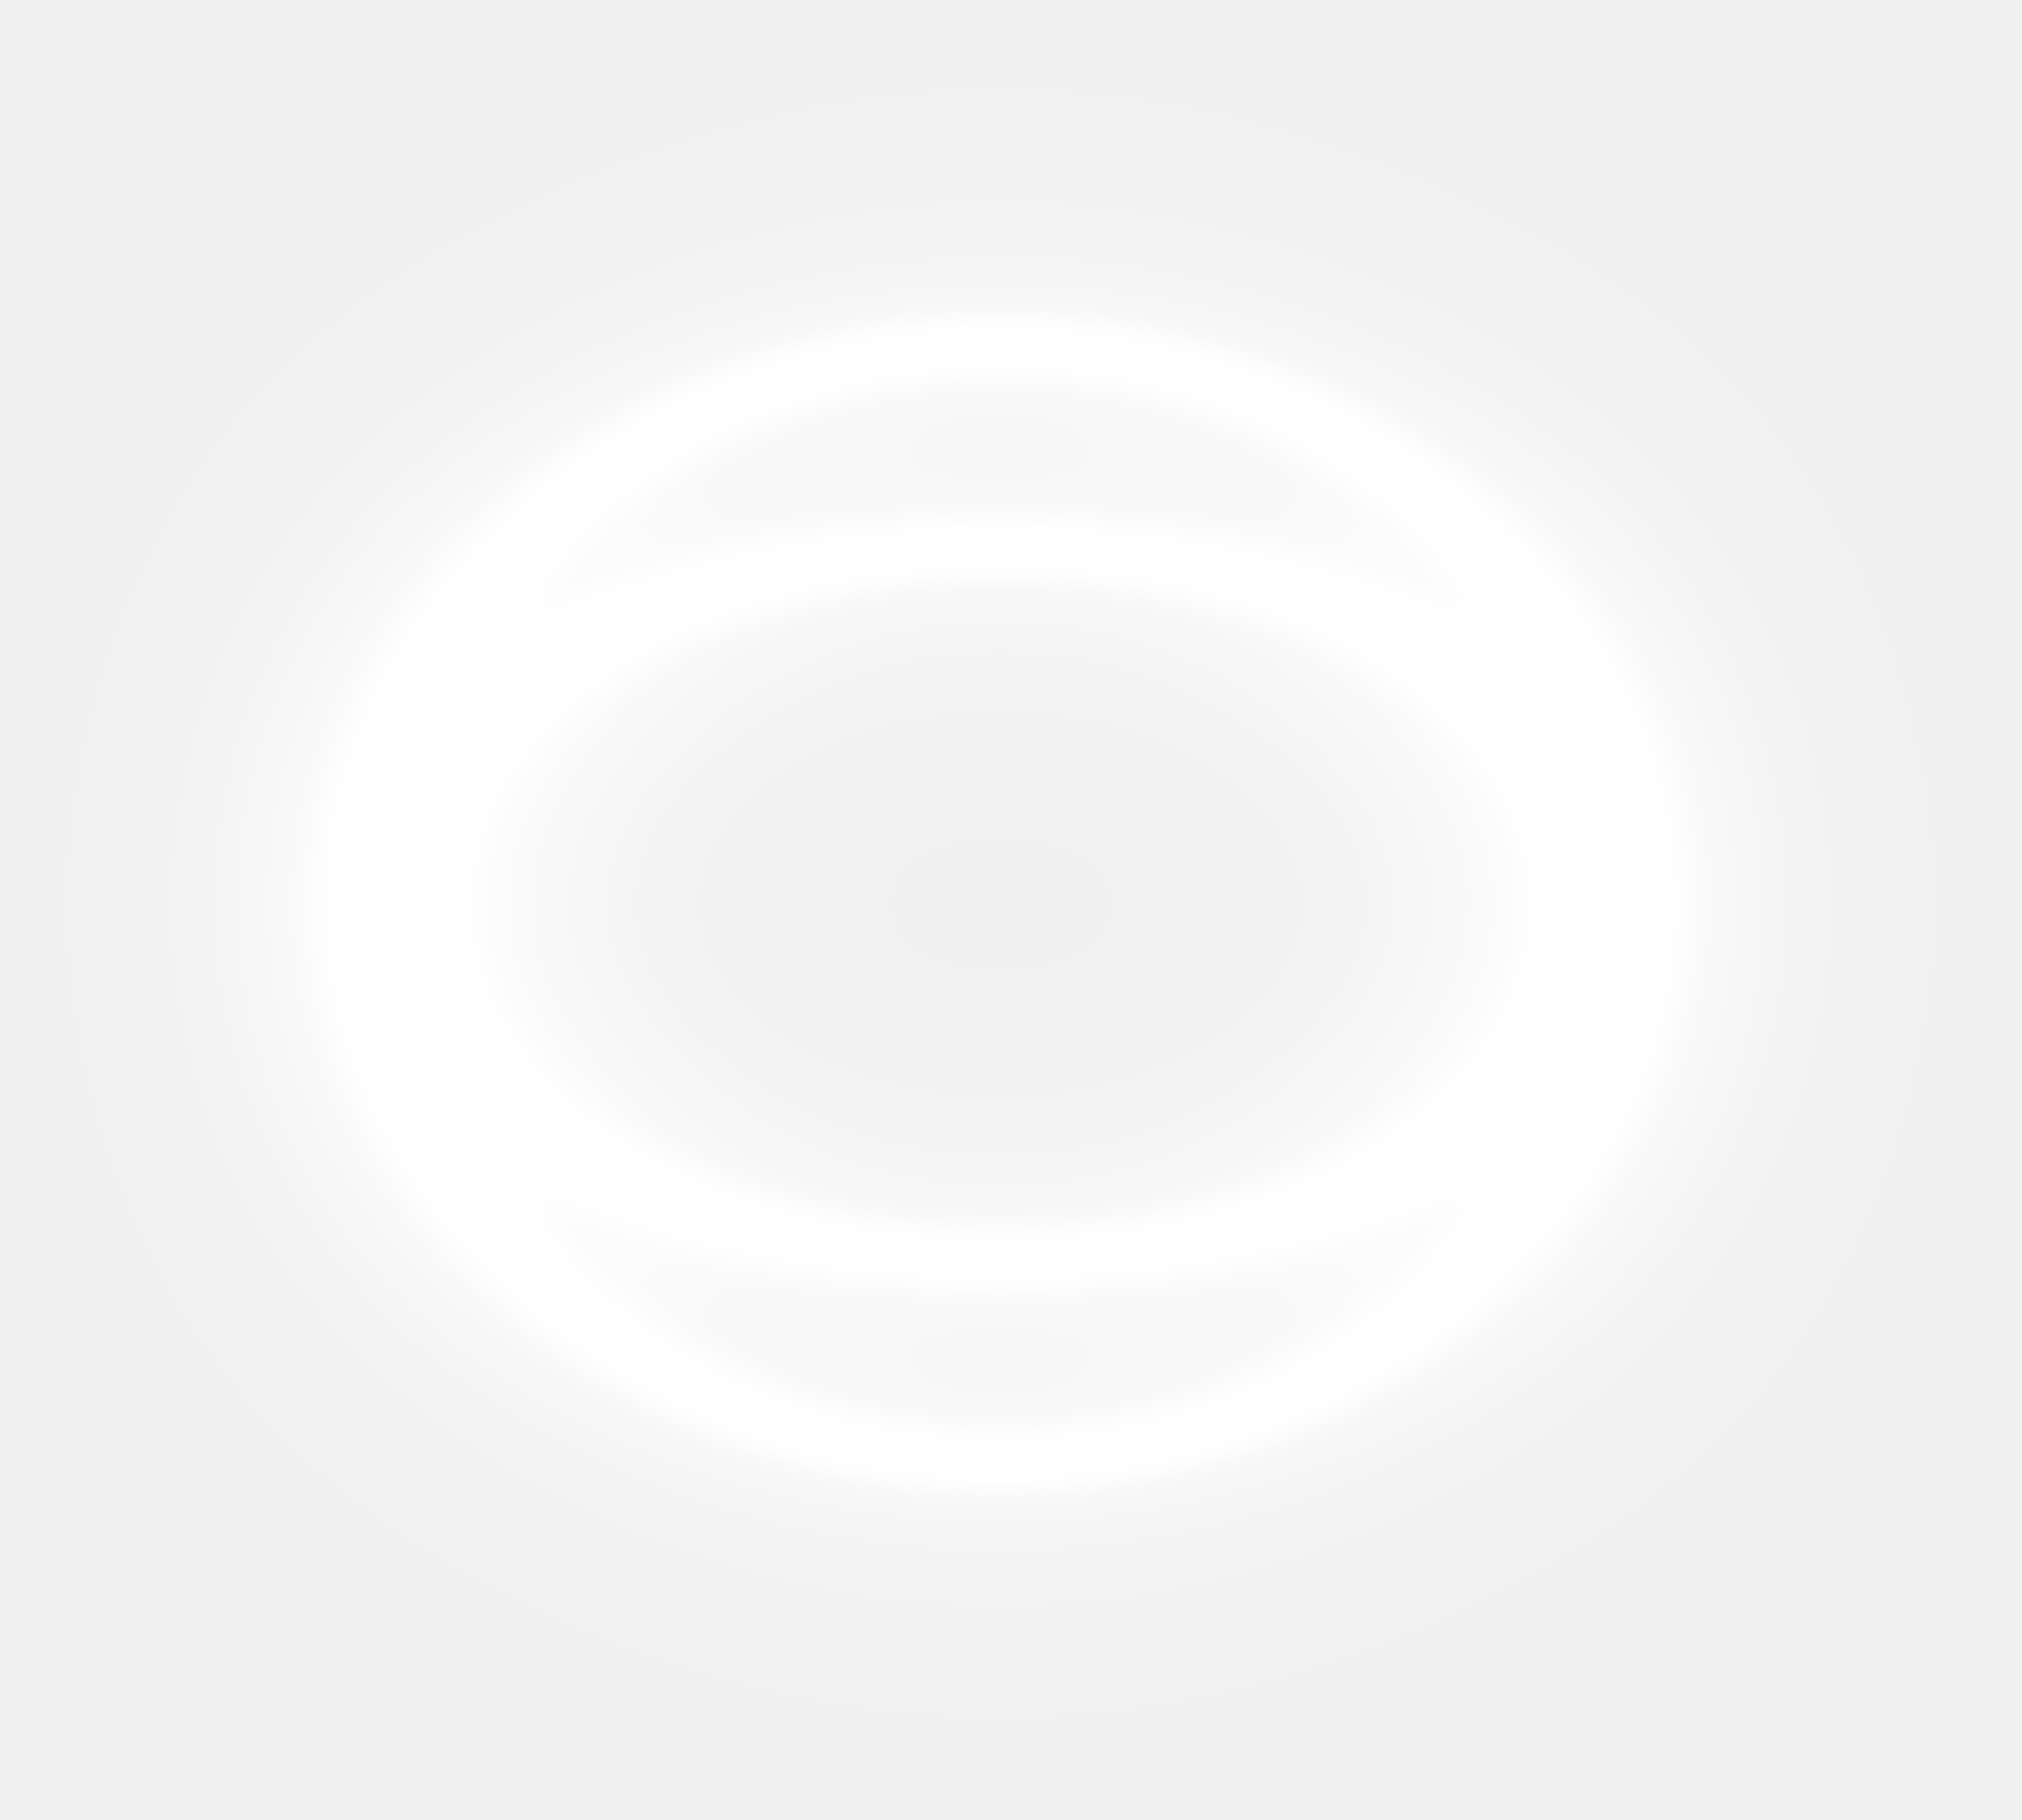
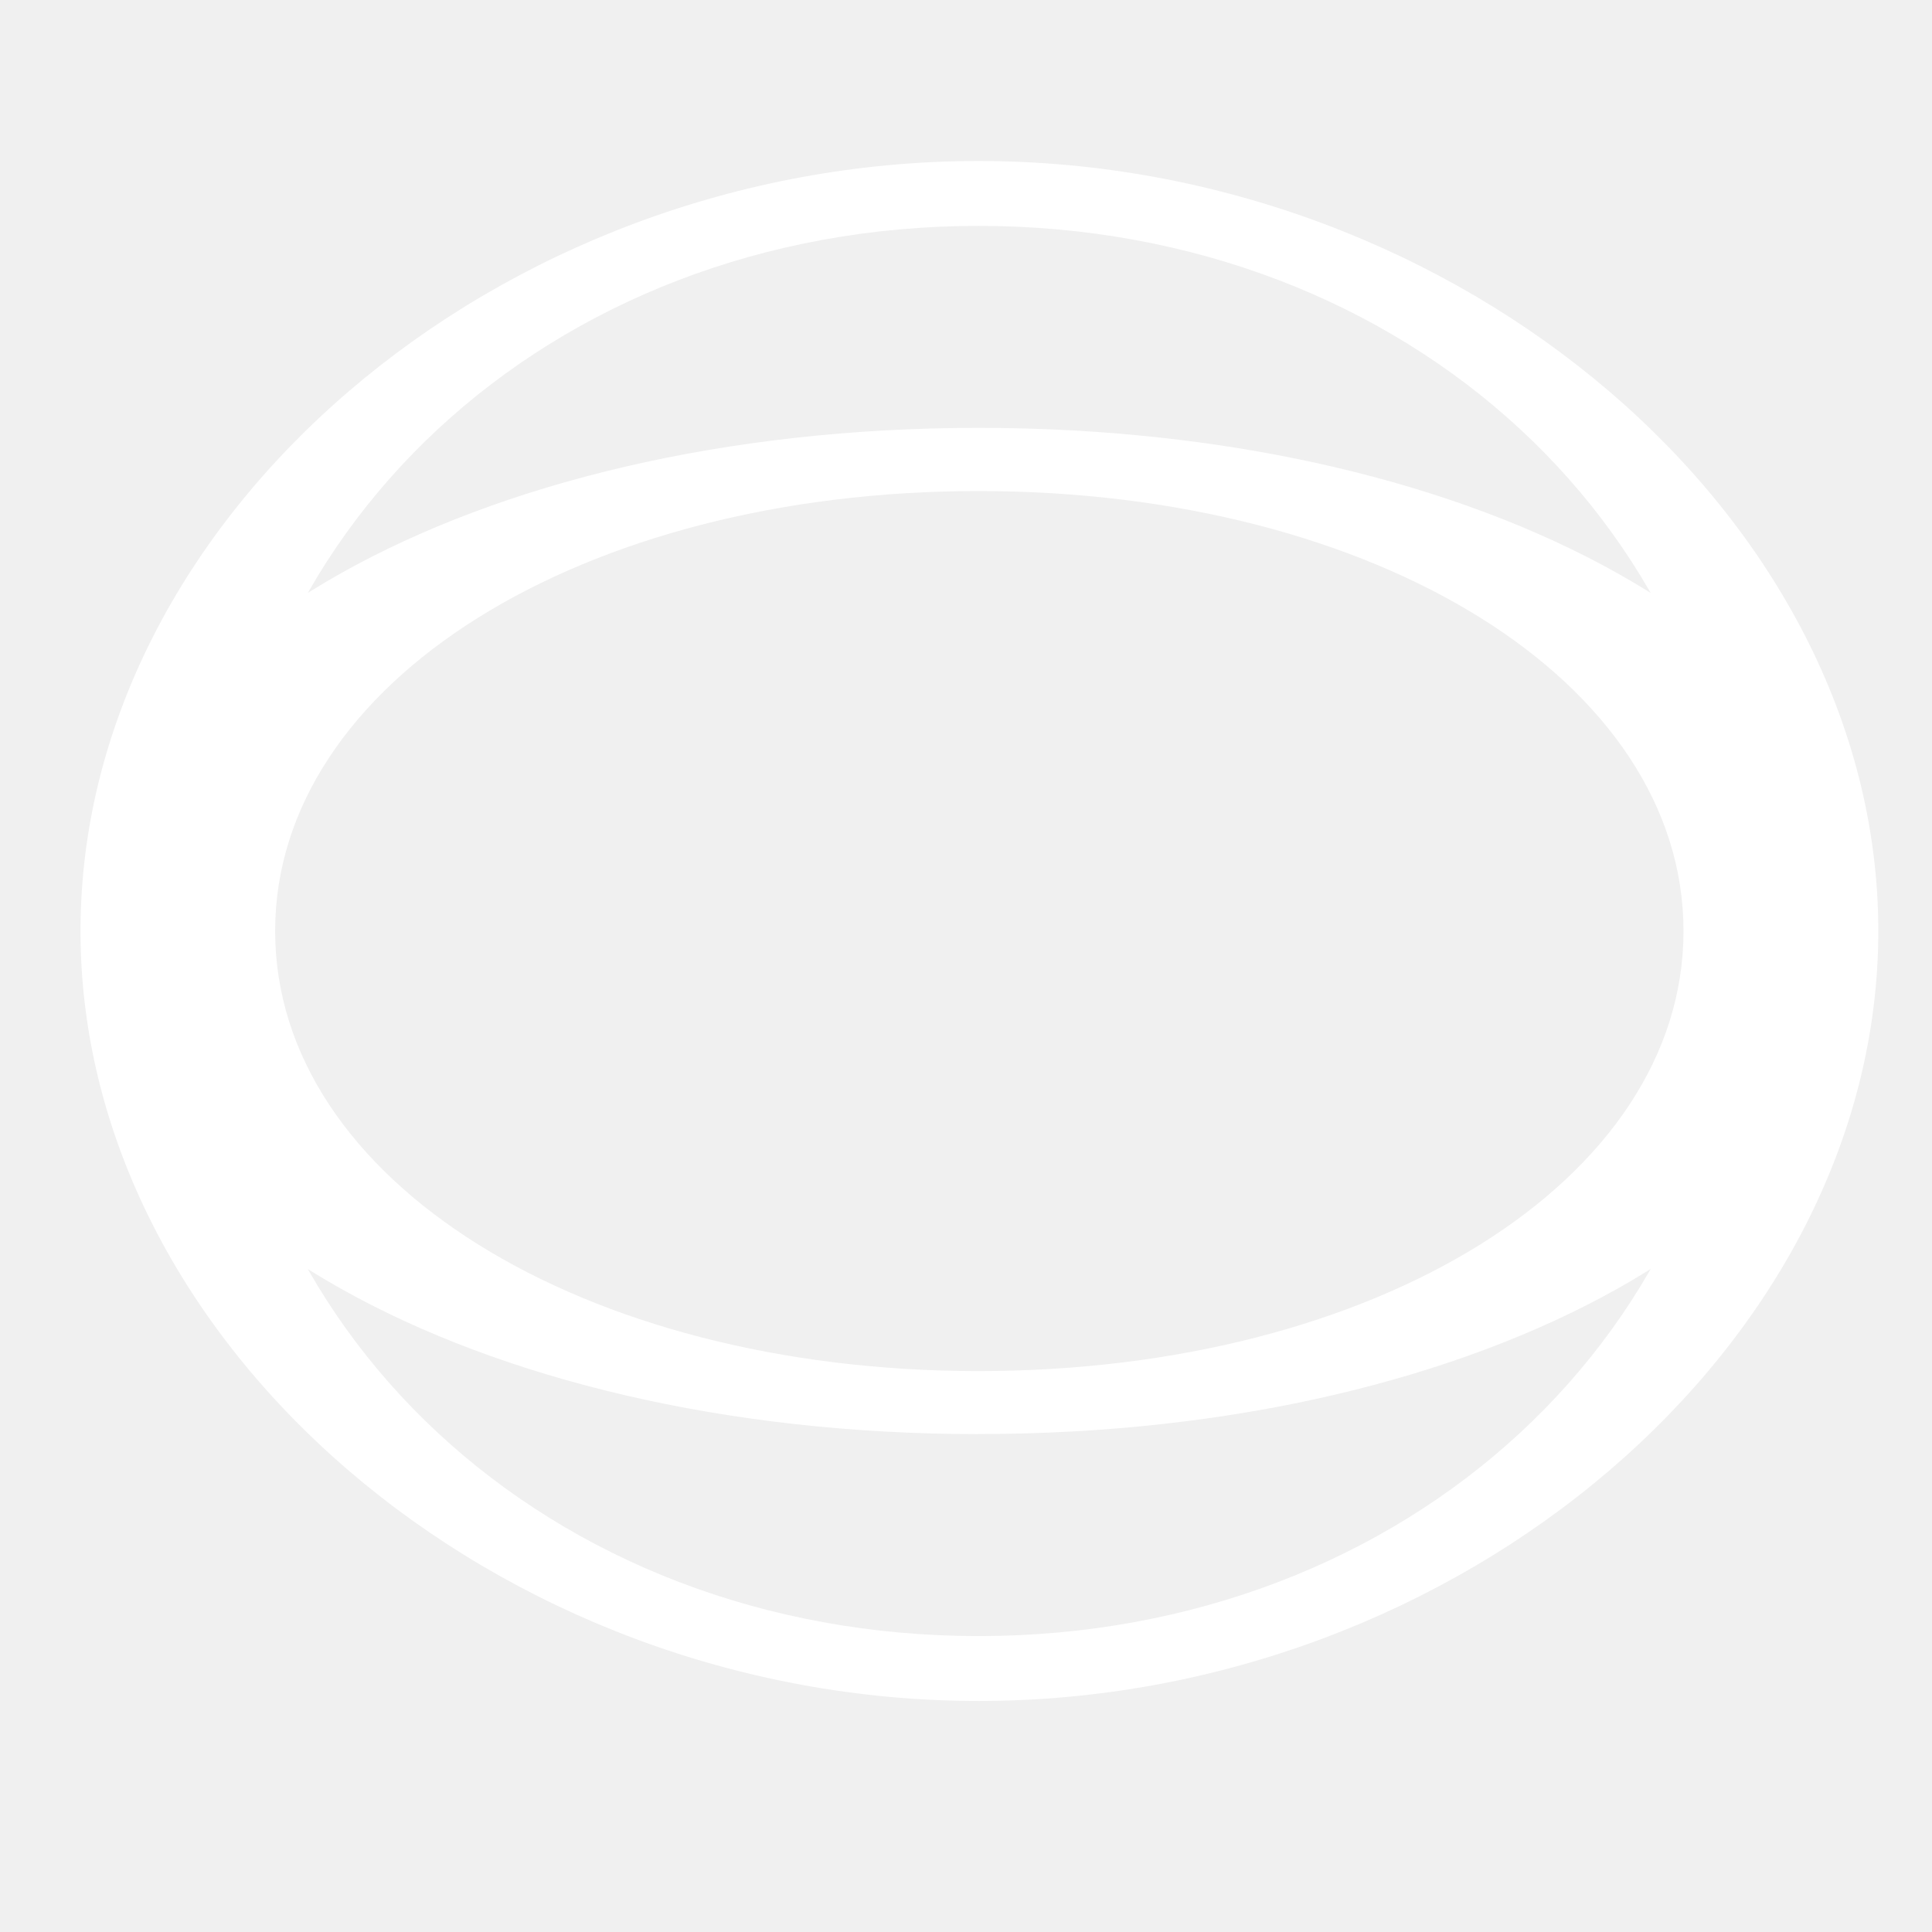
- <svg xmlns="http://www.w3.org/2000/svg" fill="none" viewBox="0 0 80 72">
-   <g filter="url(#a)">
-     <path fill="#fff" d="M39.564 58.704c14.356 0 26.83-10.645 26.83-22.958s-12.475-22.958-26.83-22.958c-14.356 0-26.776 10.645-26.776 22.958s12.42 22.958 26.776 22.958m0-1.935c-12.797 0-22.636-9.14-22.636-21.023s9.84-21.023 22.636-21.023 22.69 9.14 22.69 21.023-9.894 21.023-22.69 21.023m0-6.022c15.108 0 26.776-6.56 26.776-15.001s-11.668-15-26.776-15c-15.055 0-26.722 6.559-26.722 15s11.667 15 26.722 15m0-1.882c-11.829 0-20.97-5.7-20.97-13.12s9.141-13.118 20.97-13.118c11.882 0 21.023 5.7 21.023 13.119 0 7.42-9.14 13.119-21.023 13.119" />
-   </g>
-   <defs>
-     <filter id="a" width="79.181" height="71.492" x="0" y="0" color-interpolation-filters="sRGB" filterUnits="userSpaceOnUse">
-       <feFlood flood-opacity="0" result="BackgroundImageFix" />
-       <feColorMatrix in="SourceAlpha" result="hardAlpha" values="0 0 0 0 0 0 0 0 0 0 0 0 0 0 0 0 0 0 127 0" />
-       <feOffset />
-       <feGaussianBlur stdDeviation=".426" />
-       <feComposite in2="hardAlpha" operator="out" />
-       <feColorMatrix values="0 0 0 0 1 0 0 0 0 1 0 0 0 0 1 0 0 0 1 0" />
-       <feBlend in2="BackgroundImageFix" result="effect1_dropShadow_1117_1752" />
-       <feColorMatrix in="SourceAlpha" result="hardAlpha" values="0 0 0 0 0 0 0 0 0 0 0 0 0 0 0 0 0 0 127 0" />
-       <feOffset />
-       <feGaussianBlur stdDeviation=".426" />
-       <feComposite in2="hardAlpha" operator="out" />
-       <feColorMatrix values="0 0 0 0 1 0 0 0 0 1 0 0 0 0 1 0 0 0 1 0" />
-       <feBlend in2="effect1_dropShadow_1117_1752" result="effect2_dropShadow_1117_1752" />
-       <feColorMatrix in="SourceAlpha" result="hardAlpha" values="0 0 0 0 0 0 0 0 0 0 0 0 0 0 0 0 0 0 127 0" />
-       <feOffset />
-       <feGaussianBlur stdDeviation="4.263" />
-       <feComposite in2="hardAlpha" operator="out" />
-       <feColorMatrix values="0 0 0 0 1 0 0 0 0 1 0 0 0 0 1 0 0 0 0.5 0" />
-       <feBlend in2="effect2_dropShadow_1117_1752" result="effect3_dropShadow_1117_1752" />
-       <feColorMatrix in="SourceAlpha" result="hardAlpha" values="0 0 0 0 0 0 0 0 0 0 0 0 0 0 0 0 0 0 127 0" />
-       <feOffset />
-       <feGaussianBlur stdDeviation=".426" />
-       <feComposite in2="hardAlpha" operator="out" />
-       <feColorMatrix values="0 0 0 0 1 0 0 0 0 1 0 0 0 0 1 0 0 0 0.7 0" />
-       <feBlend in2="effect3_dropShadow_1117_1752" result="effect4_dropShadow_1117_1752" />
-       <feColorMatrix in="SourceAlpha" result="hardAlpha" values="0 0 0 0 0 0 0 0 0 0 0 0 0 0 0 0 0 0 127 0" />
-       <feOffset />
-       <feGaussianBlur stdDeviation="1.279" />
-       <feComposite in2="hardAlpha" operator="out" />
-       <feColorMatrix values="0 0 0 0 1 0 0 0 0 1 0 0 0 0 1 0 0 0 0.3 0" />
-       <feBlend in2="effect4_dropShadow_1117_1752" result="effect5_dropShadow_1117_1752" />
-       <feColorMatrix in="SourceAlpha" result="hardAlpha" values="0 0 0 0 0 0 0 0 0 0 0 0 0 0 0 0 0 0 127 0" />
-       <feOffset />
-       <feGaussianBlur stdDeviation="3.41" />
-       <feComposite in2="hardAlpha" operator="out" />
-       <feColorMatrix values="0 0 0 0 1 0 0 0 0 1 0 0 0 0 1 0 0 0 1 0" />
-       <feBlend in2="effect5_dropShadow_1117_1752" result="effect6_dropShadow_1117_1752" />
-       <feColorMatrix in="SourceAlpha" result="hardAlpha" values="0 0 0 0 0 0 0 0 0 0 0 0 0 0 0 0 0 0 127 0" />
-       <feOffset />
-       <feGaussianBlur stdDeviation="6.394" />
-       <feComposite in2="hardAlpha" operator="out" />
-       <feColorMatrix values="0 0 0 0 1 0 0 0 0 1 0 0 0 0 1 0 0 0 1 0" />
-       <feBlend in2="effect6_dropShadow_1117_1752" result="effect7_dropShadow_1117_1752" />
-       <feBlend in="SourceGraphic" in2="effect7_dropShadow_1117_1752" result="shape" />
-       <feGaussianBlur result="effect8_foregroundBlur_1117_1752" stdDeviation=".329" />
-     </filter>
-   </defs>
+ <svg xmlns="http://www.w3.org/2000/svg" fill="#fff" viewBox="0 0 24 24">
+   <path d="M12.156 21.13c5.98 0 11.177-4.435 11.177-9.565S18.136 2 12.156 2C6.175 2 1 6.435 1 11.565s5.175 9.565 11.156 9.565m0-.806c-5.332 0-9.431-3.808-9.431-8.759 0-4.95 4.1-8.759 9.43-8.759 5.332 0 9.454 3.809 9.454 8.759s-4.122 8.759-9.454 8.759m0-2.51c6.294 0 11.155-2.732 11.155-6.249s-4.861-6.25-11.155-6.25c-6.273 0-11.134 2.733-11.134 6.25s4.861 6.25 11.134 6.25m0-.783c-4.929 0-8.737-2.375-8.737-5.466s3.808-5.466 8.737-5.466c4.95 0 8.758 2.375 8.758 5.466s-3.808 5.466-8.759 5.466" />
</svg>
